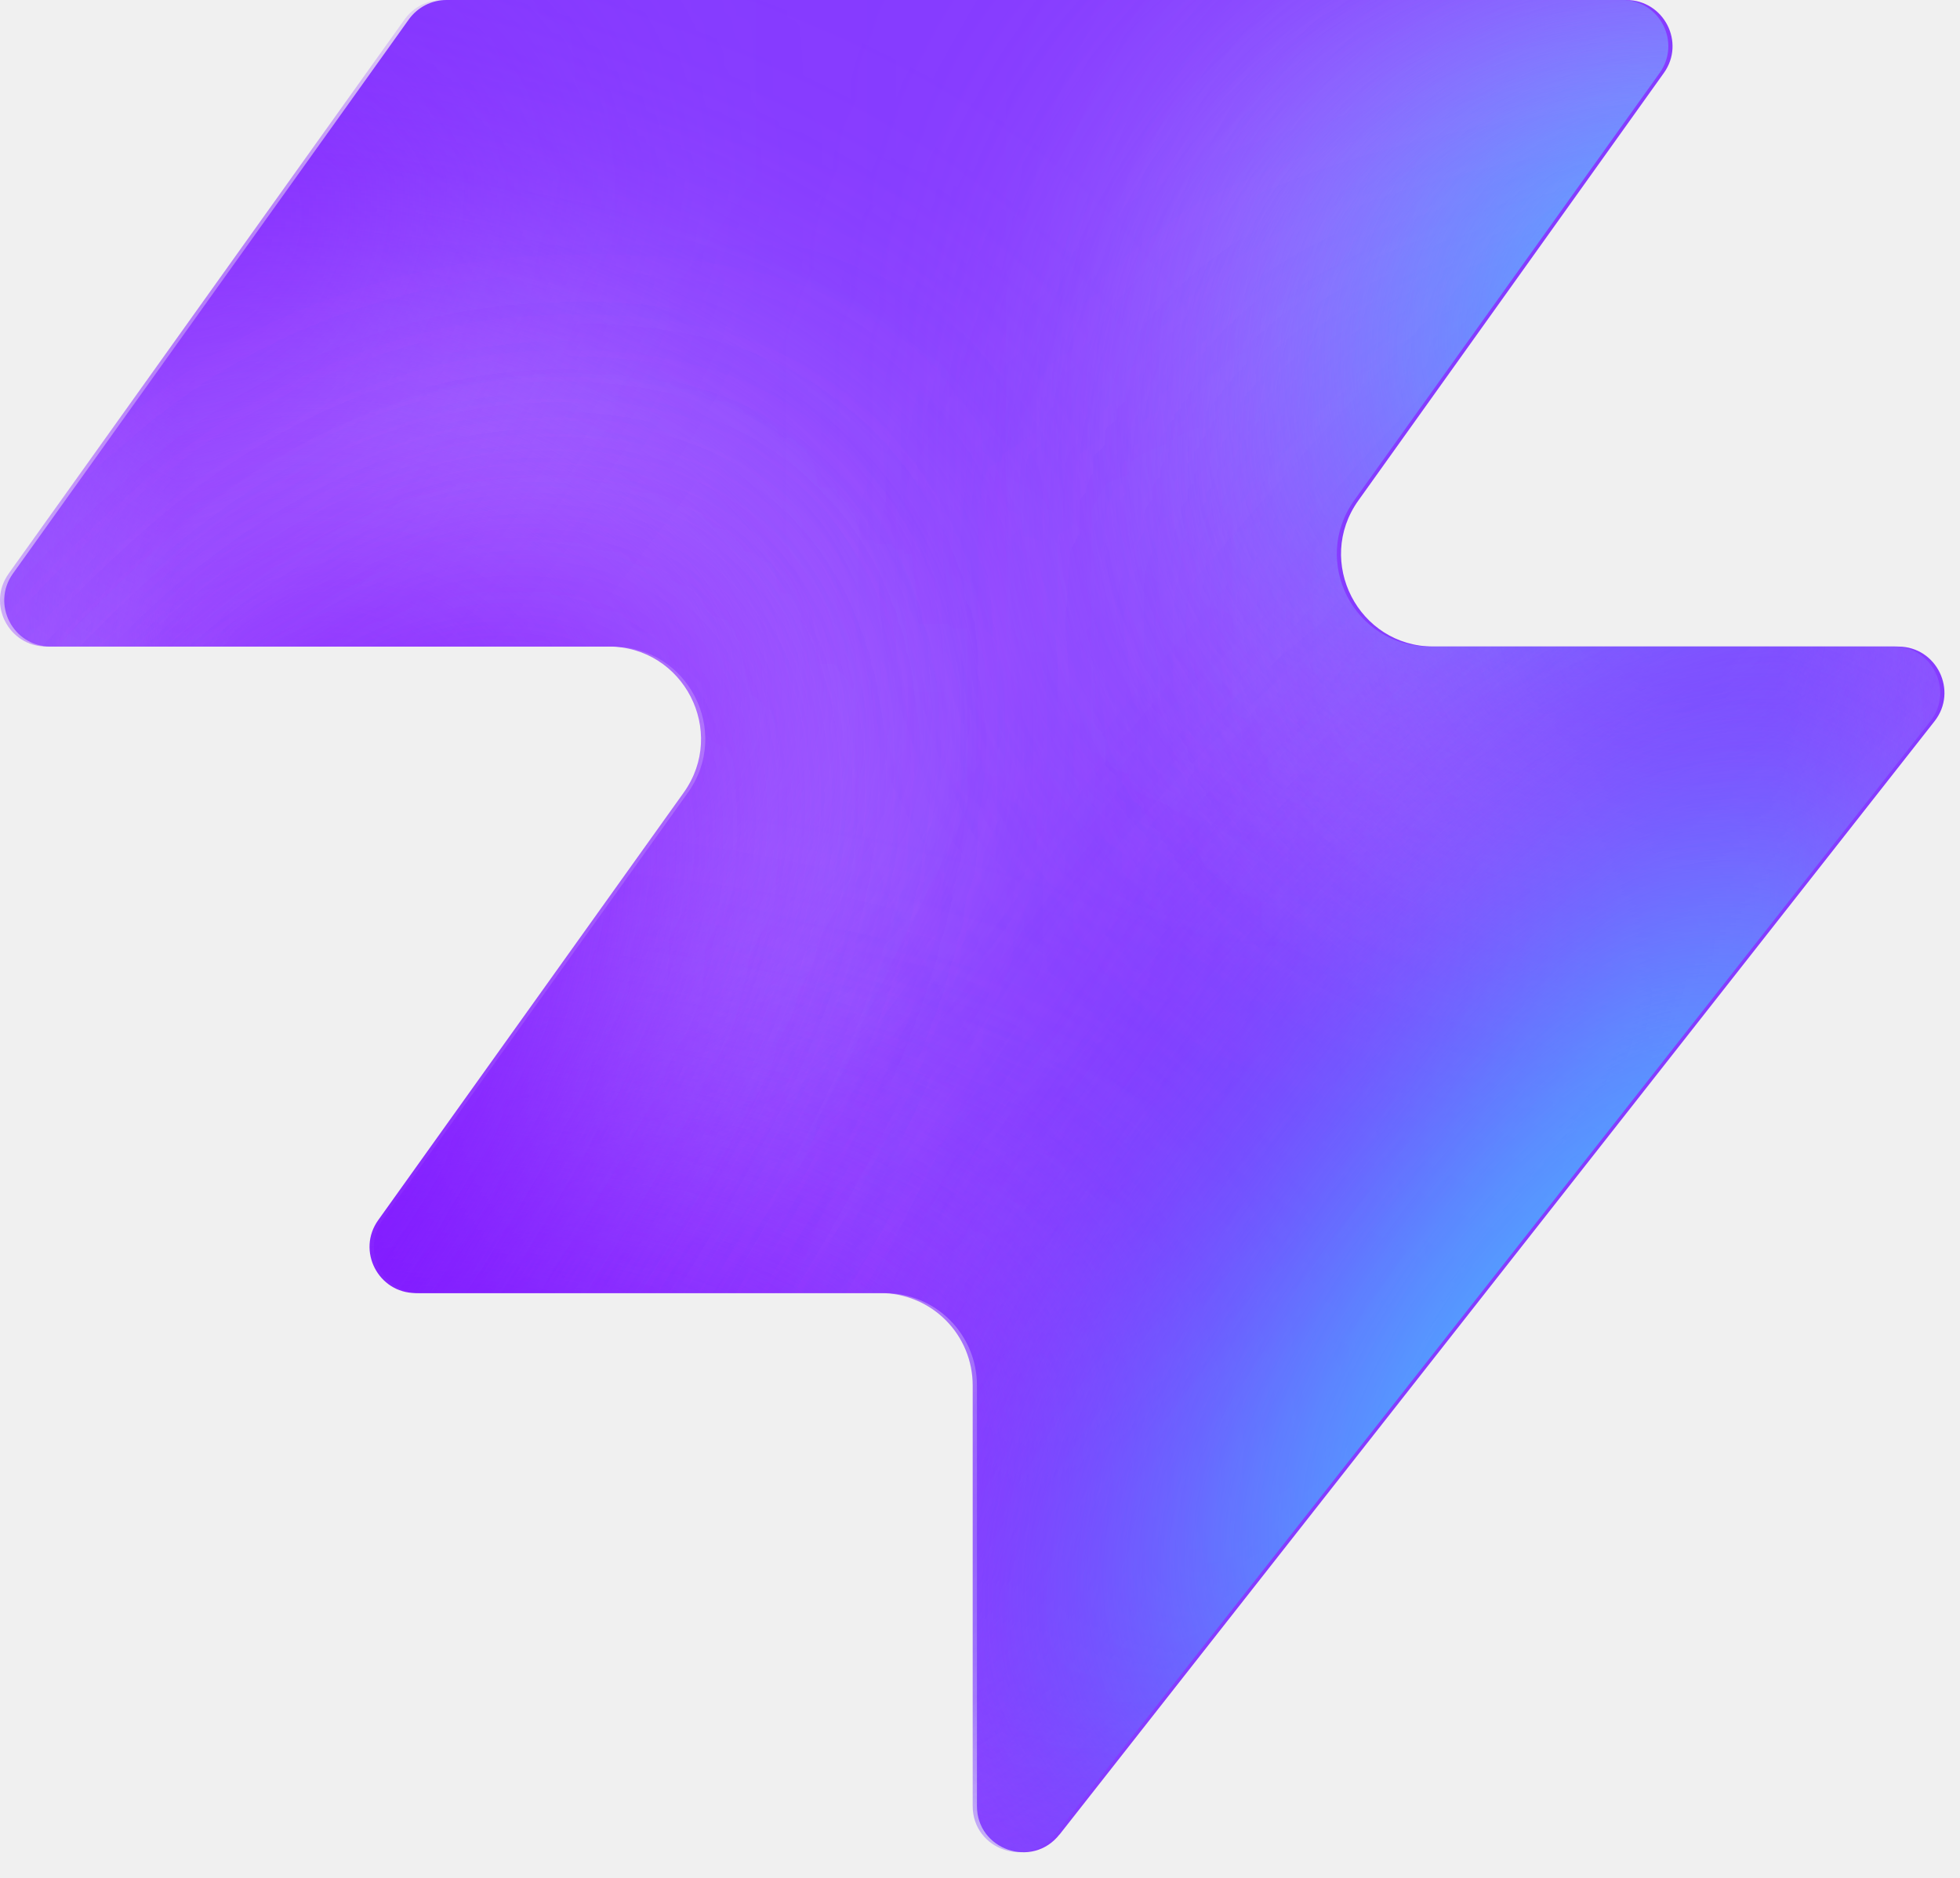
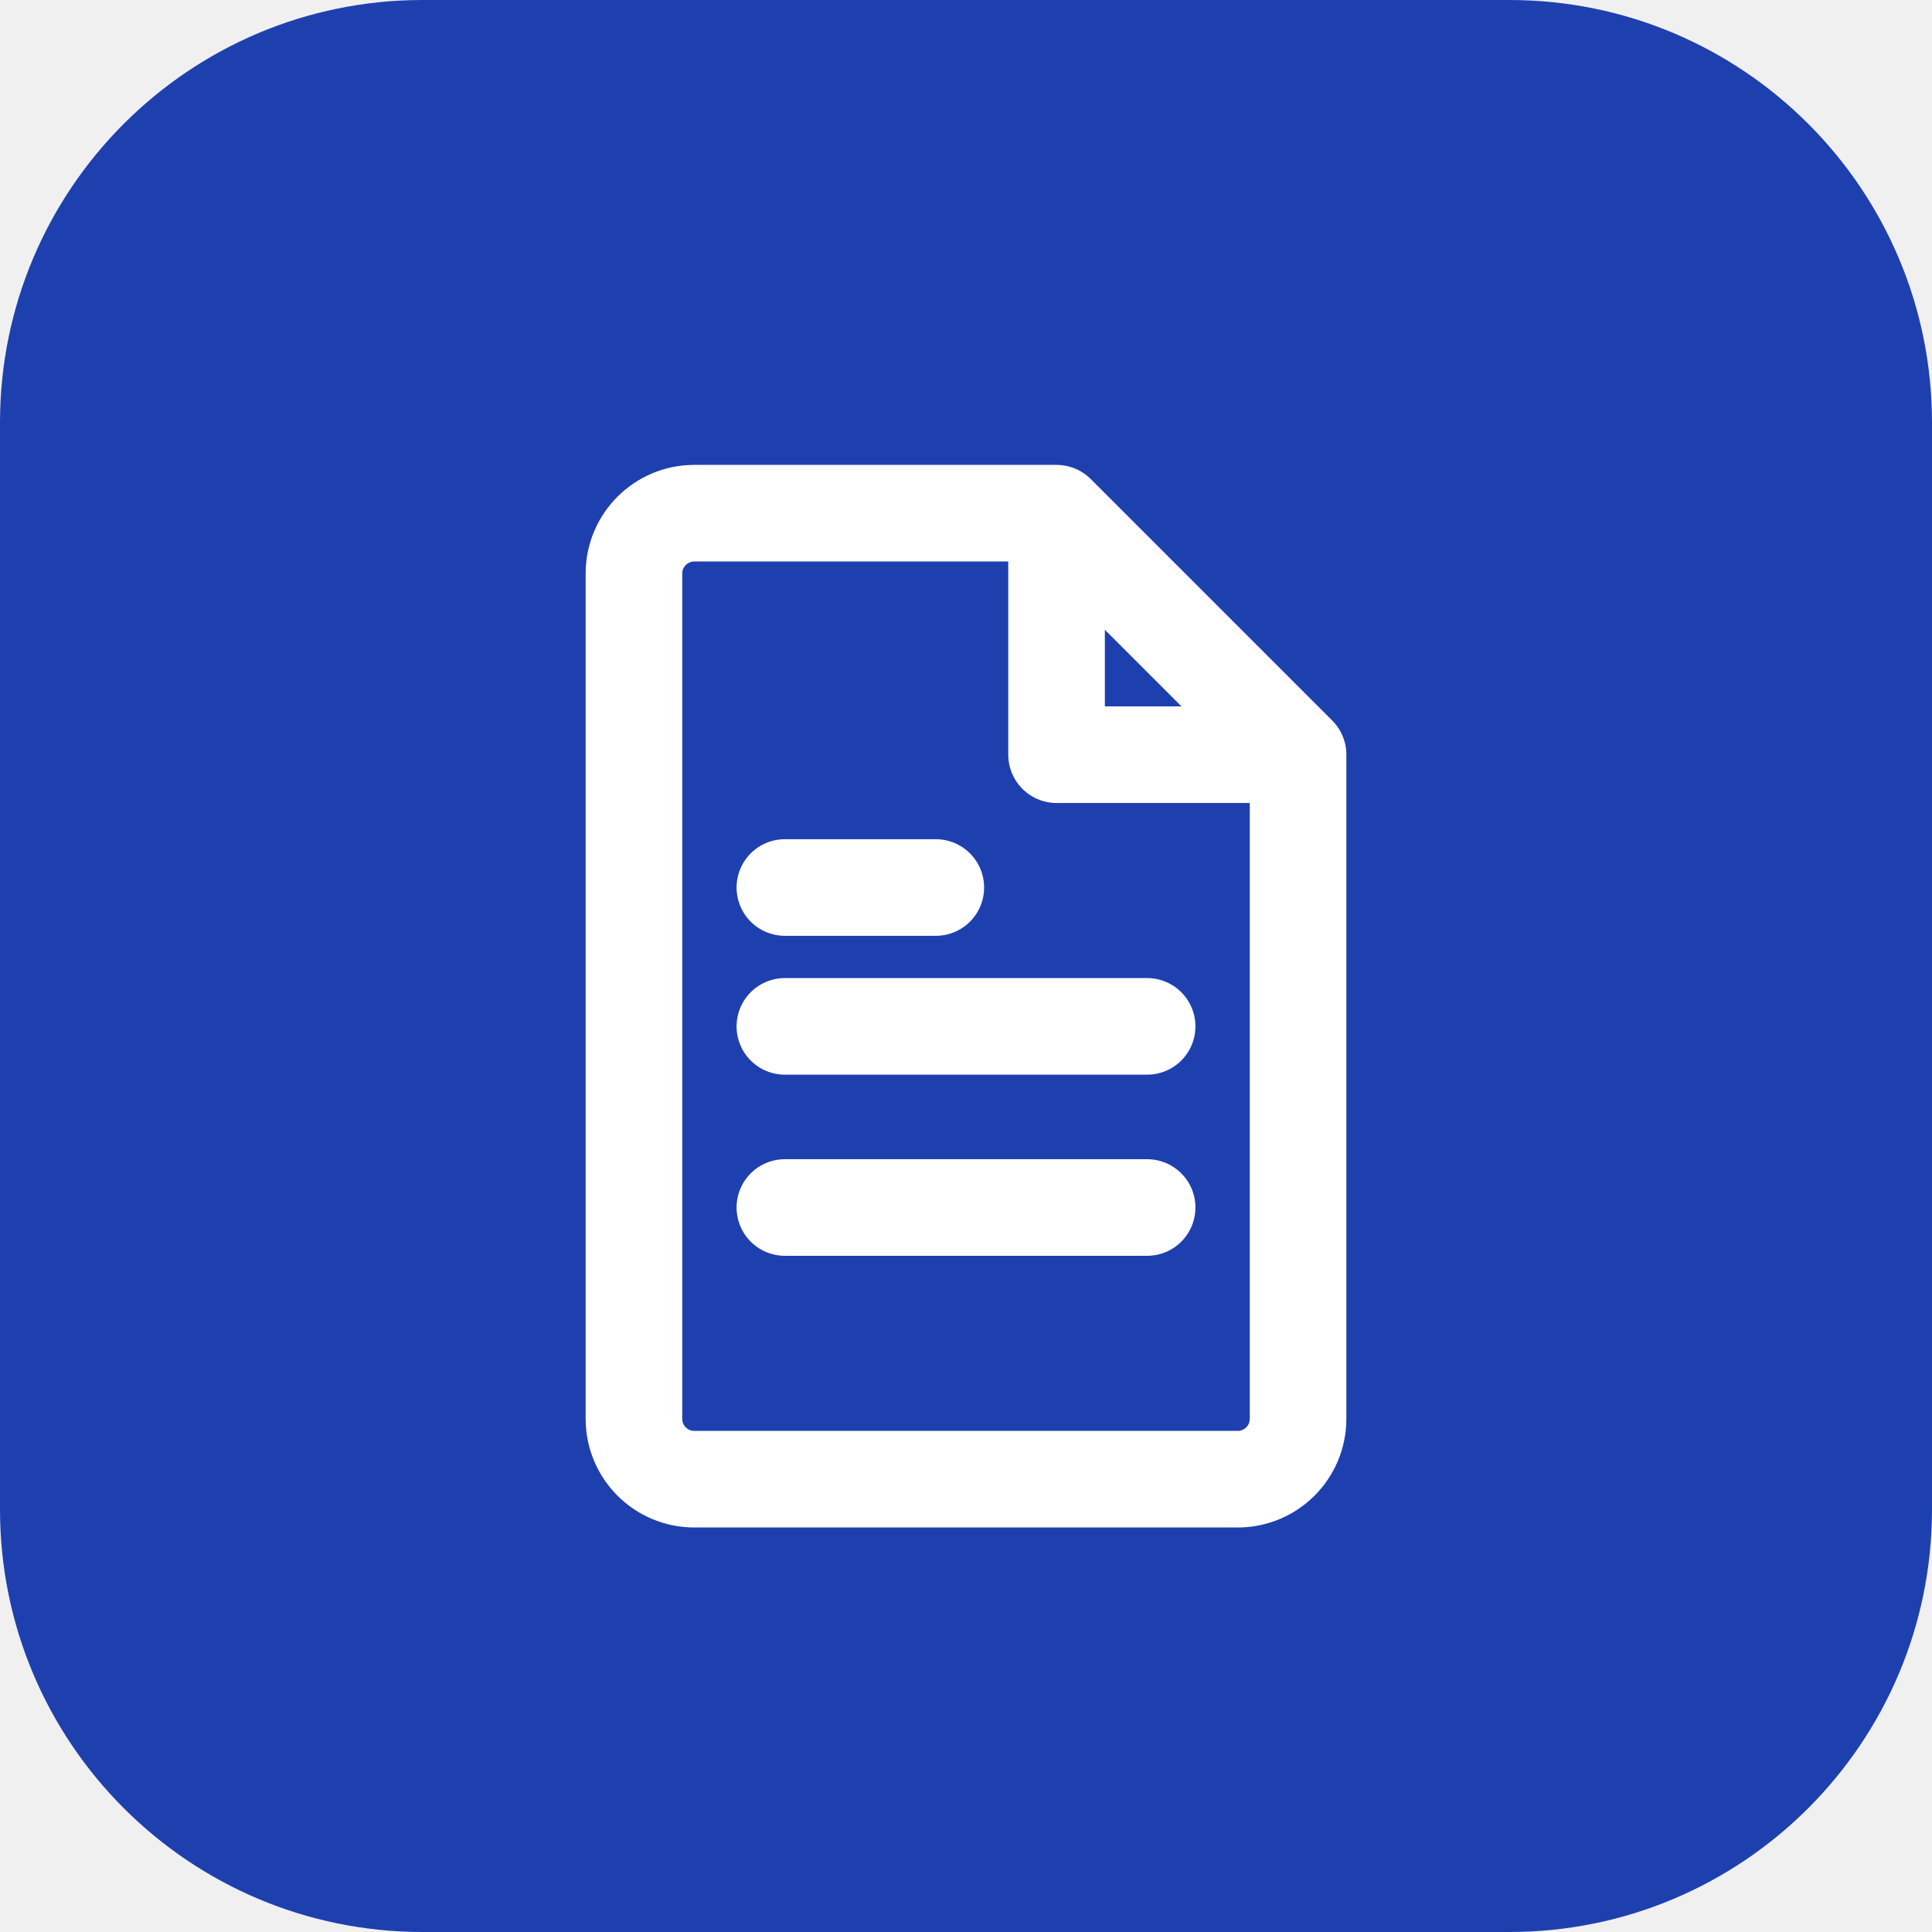
- <svg xmlns="http://www.w3.org/2000/svg" width="48" height="46" fill="none" viewBox="0 0 48 46">
-   <path fill="#863bff" d="M25.946 44.938c-.664.845-2.021.375-2.021-.698V33.937a2.26 2.26 0 0 0-2.262-2.262H10.287c-.92 0-1.456-1.04-.92-1.788l7.48-10.471c1.07-1.497 0-3.578-1.842-3.578H1.237c-.92 0-1.456-1.04-.92-1.788L10.013.474c.214-.297.556-.474.92-.474h28.894c.92 0 1.456 1.04.92 1.788l-7.48 10.471c-1.07 1.498 0 3.579 1.842 3.579h11.377c.943 0 1.473 1.088.89 1.83L25.947 44.94z" style="fill:#863bff;fill:color(display-p3 .525 .23 1);fill-opacity:1" />
-   <mask id="a" width="48" height="46" x="0" y="0" maskUnits="userSpaceOnUse" style="mask-type:alpha">
-     <path fill="#000" d="M25.842 44.938c-.664.844-2.021.375-2.021-.698V33.937a2.26 2.26 0 0 0-2.262-2.262H10.183c-.92 0-1.456-1.04-.92-1.788l7.48-10.471c1.07-1.498 0-3.579-1.842-3.579H1.133c-.92 0-1.456-1.04-.92-1.787L9.91.473c.214-.297.556-.474.92-.474h28.894c.92 0 1.456 1.04.92 1.788l-7.48 10.471c-1.07 1.498 0 3.578 1.842 3.578h11.377c.943 0 1.473 1.088.89 1.832L25.843 44.94z" style="fill:#000;fill-opacity:1" />
-   </mask>
-   <g mask="url(#a)">
-     <g filter="url(#b)">
-       <ellipse cx="5.508" cy="14.704" fill="#ede6ff" rx="5.508" ry="14.704" style="fill:#ede6ff;fill:color(display-p3 .927 .903 1);fill-opacity:1" transform="matrix(.00324 1 1 -.00324 -4.47 31.516)" />
-     </g>
-     <g filter="url(#c)">
-       <ellipse cx="10.399" cy="29.851" fill="#ede6ff" rx="10.399" ry="29.851" style="fill:#ede6ff;fill:color(display-p3 .927 .903 1);fill-opacity:1" transform="matrix(.00324 1 1 -.00324 -39.328 7.883)" />
-     </g>
-     <g filter="url(#d)">
-       <ellipse cx="5.508" cy="30.487" fill="#7e14ff" rx="5.508" ry="30.487" style="fill:#7e14ff;fill:color(display-p3 .492 .077 1);fill-opacity:1" transform="rotate(89.814 -25.913 -14.639)scale(1 -1)" />
-     </g>
-     <g filter="url(#e)">
-       <ellipse cx="5.508" cy="30.599" fill="#7e14ff" rx="5.508" ry="30.599" style="fill:#7e14ff;fill:color(display-p3 .492 .077 1);fill-opacity:1" transform="rotate(89.814 -32.644 -3.334)scale(1 -1)" />
-     </g>
-     <g filter="url(#f)">
-       <ellipse cx="5.508" cy="30.599" fill="#7e14ff" rx="5.508" ry="30.599" style="fill:#7e14ff;fill:color(display-p3 .492 .077 1);fill-opacity:1" transform="matrix(.00324 1 1 -.00324 -34.34 30.47)" />
-     </g>
-     <g filter="url(#g)">
-       <ellipse cx="14.072" cy="22.078" fill="#ede6ff" rx="14.072" ry="22.078" style="fill:#ede6ff;fill:color(display-p3 .927 .903 1);fill-opacity:1" transform="rotate(93.35 24.506 48.493)scale(-1 1)" />
-     </g>
-     <g filter="url(#h)">
-       <ellipse cx="3.47" cy="21.501" fill="#7e14ff" rx="3.47" ry="21.501" style="fill:#7e14ff;fill:color(display-p3 .492 .077 1);fill-opacity:1" transform="rotate(89.009 28.708 47.59)scale(-1 1)" />
-     </g>
-     <g filter="url(#i)">
-       <ellipse cx="3.47" cy="21.501" fill="#7e14ff" rx="3.47" ry="21.501" style="fill:#7e14ff;fill:color(display-p3 .492 .077 1);fill-opacity:1" transform="rotate(89.009 28.708 47.59)scale(-1 1)" />
-     </g>
-     <g filter="url(#j)">
-       <ellipse cx=".387" cy="8.972" fill="#7e14ff" rx="4.407" ry="29.108" style="fill:#7e14ff;fill:color(display-p3 .492 .077 1);fill-opacity:1" transform="rotate(39.51 .387 8.972)" />
-     </g>
-     <g filter="url(#k)">
-       <ellipse cx="47.523" cy="-6.092" fill="#7e14ff" rx="4.407" ry="29.108" style="fill:#7e14ff;fill:color(display-p3 .492 .077 1);fill-opacity:1" transform="rotate(37.892 47.523 -6.092)" />
-     </g>
-     <g filter="url(#l)">
-       <ellipse cx="41.412" cy="6.333" fill="#47bfff" rx="5.971" ry="9.665" style="fill:#47bfff;fill:color(display-p3 .28 .748 1);fill-opacity:1" transform="rotate(37.892 41.412 6.333)" />
-     </g>
-     <g filter="url(#m)">
-       <ellipse cx="-1.879" cy="38.332" fill="#7e14ff" rx="4.407" ry="29.108" style="fill:#7e14ff;fill:color(display-p3 .492 .077 1);fill-opacity:1" transform="rotate(37.892 -1.88 38.332)" />
-     </g>
-     <g filter="url(#n)">
-       <ellipse cx="-1.879" cy="38.332" fill="#7e14ff" rx="4.407" ry="29.108" style="fill:#7e14ff;fill:color(display-p3 .492 .077 1);fill-opacity:1" transform="rotate(37.892 -1.88 38.332)" />
-     </g>
-     <g filter="url(#o)">
-       <ellipse cx="35.651" cy="29.907" fill="#7e14ff" rx="4.407" ry="29.108" style="fill:#7e14ff;fill:color(display-p3 .492 .077 1);fill-opacity:1" transform="rotate(37.892 35.651 29.907)" />
-     </g>
-     <g filter="url(#p)">
-       <ellipse cx="38.418" cy="32.4" fill="#47bfff" rx="5.971" ry="15.297" style="fill:#47bfff;fill:color(display-p3 .28 .748 1);fill-opacity:1" transform="rotate(37.892 38.418 32.4)" />
-     </g>
-   </g>
-   <defs>
-     <filter id="b" width="60.045" height="41.654" x="-19.77" y="16.149" color-interpolation-filters="sRGB" filterUnits="userSpaceOnUse">
-       <feFlood flood-opacity="0" result="BackgroundImageFix" />
-       <feBlend in="SourceGraphic" in2="BackgroundImageFix" result="shape" />
-       <feGaussianBlur result="effect1_foregroundBlur_2002_17158" stdDeviation="7.659" />
-     </filter>
-     <filter id="c" width="90.34" height="51.437" x="-54.613" y="-7.533" color-interpolation-filters="sRGB" filterUnits="userSpaceOnUse">
-       <feFlood flood-opacity="0" result="BackgroundImageFix" />
-       <feBlend in="SourceGraphic" in2="BackgroundImageFix" result="shape" />
-       <feGaussianBlur result="effect1_foregroundBlur_2002_17158" stdDeviation="7.659" />
-     </filter>
-     <filter id="d" width="79.355" height="29.4" x="-49.64" y="2.03" color-interpolation-filters="sRGB" filterUnits="userSpaceOnUse">
-       <feFlood flood-opacity="0" result="BackgroundImageFix" />
-       <feBlend in="SourceGraphic" in2="BackgroundImageFix" result="shape" />
-       <feGaussianBlur result="effect1_foregroundBlur_2002_17158" stdDeviation="4.596" />
-     </filter>
-     <filter id="e" width="79.579" height="29.4" x="-45.045" y="20.029" color-interpolation-filters="sRGB" filterUnits="userSpaceOnUse">
-       <feFlood flood-opacity="0" result="BackgroundImageFix" />
-       <feBlend in="SourceGraphic" in2="BackgroundImageFix" result="shape" />
-       <feGaussianBlur result="effect1_foregroundBlur_2002_17158" stdDeviation="4.596" />
-     </filter>
-     <filter id="f" width="79.579" height="29.4" x="-43.513" y="21.178" color-interpolation-filters="sRGB" filterUnits="userSpaceOnUse">
-       <feFlood flood-opacity="0" result="BackgroundImageFix" />
-       <feBlend in="SourceGraphic" in2="BackgroundImageFix" result="shape" />
-       <feGaussianBlur result="effect1_foregroundBlur_2002_17158" stdDeviation="4.596" />
-     </filter>
-     <filter id="g" width="74.749" height="58.852" x="15.756" y="-17.901" color-interpolation-filters="sRGB" filterUnits="userSpaceOnUse">
-       <feFlood flood-opacity="0" result="BackgroundImageFix" />
-       <feBlend in="SourceGraphic" in2="BackgroundImageFix" result="shape" />
-       <feGaussianBlur result="effect1_foregroundBlur_2002_17158" stdDeviation="7.659" />
-     </filter>
-     <filter id="h" width="61.377" height="25.362" x="23.548" y="2.284" color-interpolation-filters="sRGB" filterUnits="userSpaceOnUse">
-       <feFlood flood-opacity="0" result="BackgroundImageFix" />
-       <feBlend in="SourceGraphic" in2="BackgroundImageFix" result="shape" />
-       <feGaussianBlur result="effect1_foregroundBlur_2002_17158" stdDeviation="4.596" />
-     </filter>
-     <filter id="i" width="61.377" height="25.362" x="23.548" y="2.284" color-interpolation-filters="sRGB" filterUnits="userSpaceOnUse">
-       <feFlood flood-opacity="0" result="BackgroundImageFix" />
-       <feBlend in="SourceGraphic" in2="BackgroundImageFix" result="shape" />
-       <feGaussianBlur result="effect1_foregroundBlur_2002_17158" stdDeviation="4.596" />
-     </filter>
-     <filter id="j" width="56.045" height="63.649" x="-27.636" y="-22.853" color-interpolation-filters="sRGB" filterUnits="userSpaceOnUse">
-       <feFlood flood-opacity="0" result="BackgroundImageFix" />
-       <feBlend in="SourceGraphic" in2="BackgroundImageFix" result="shape" />
-       <feGaussianBlur result="effect1_foregroundBlur_2002_17158" stdDeviation="4.596" />
-     </filter>
-     <filter id="k" width="54.814" height="64.646" x="20.116" y="-38.415" color-interpolation-filters="sRGB" filterUnits="userSpaceOnUse">
-       <feFlood flood-opacity="0" result="BackgroundImageFix" />
-       <feBlend in="SourceGraphic" in2="BackgroundImageFix" result="shape" />
-       <feGaussianBlur result="effect1_foregroundBlur_2002_17158" stdDeviation="4.596" />
-     </filter>
-     <filter id="l" width="33.541" height="35.313" x="24.641" y="-11.323" color-interpolation-filters="sRGB" filterUnits="userSpaceOnUse">
-       <feFlood flood-opacity="0" result="BackgroundImageFix" />
-       <feBlend in="SourceGraphic" in2="BackgroundImageFix" result="shape" />
-       <feGaussianBlur result="effect1_foregroundBlur_2002_17158" stdDeviation="4.596" />
-     </filter>
-     <filter id="m" width="54.814" height="64.646" x="-29.286" y="6.009" color-interpolation-filters="sRGB" filterUnits="userSpaceOnUse">
-       <feFlood flood-opacity="0" result="BackgroundImageFix" />
-       <feBlend in="SourceGraphic" in2="BackgroundImageFix" result="shape" />
-       <feGaussianBlur result="effect1_foregroundBlur_2002_17158" stdDeviation="4.596" />
-     </filter>
-     <filter id="n" width="54.814" height="64.646" x="-29.286" y="6.009" color-interpolation-filters="sRGB" filterUnits="userSpaceOnUse">
-       <feFlood flood-opacity="0" result="BackgroundImageFix" />
-       <feBlend in="SourceGraphic" in2="BackgroundImageFix" result="shape" />
-       <feGaussianBlur result="effect1_foregroundBlur_2002_17158" stdDeviation="4.596" />
-     </filter>
-     <filter id="o" width="54.814" height="64.646" x="8.244" y="-2.416" color-interpolation-filters="sRGB" filterUnits="userSpaceOnUse">
-       <feFlood flood-opacity="0" result="BackgroundImageFix" />
-       <feBlend in="SourceGraphic" in2="BackgroundImageFix" result="shape" />
-       <feGaussianBlur result="effect1_foregroundBlur_2002_17158" stdDeviation="4.596" />
-     </filter>
-     <filter id="p" width="39.409" height="43.623" x="18.713" y="10.588" color-interpolation-filters="sRGB" filterUnits="userSpaceOnUse">
-       <feFlood flood-opacity="0" result="BackgroundImageFix" />
-       <feBlend in="SourceGraphic" in2="BackgroundImageFix" result="shape" />
-       <feGaussianBlur result="effect1_foregroundBlur_2002_17158" stdDeviation="4.596" />
-     </filter>
-   </defs>
+ <svg xmlns="http://www.w3.org/2000/svg" viewBox="0 0 32 32">
+   <rect width="32" height="32" rx="7" fill="#1e40af" />
+   <path d="M11.5 8.5h6l4 4v11a1 1 0 0 1-1 1h-9a1 1 0 0 1-1-1v-14a1 1 0 0 1 1-1z" fill="none" stroke="#ffffff" stroke-width="1.6" stroke-linejoin="round" />
+   <path d="M17.5 8.5v4h4" fill="none" stroke="#ffffff" stroke-width="1.6" stroke-linejoin="round" />
+   <line x1="13" y1="17" x2="19" y2="17" stroke="#ffffff" stroke-width="1.6" stroke-linecap="round" />
+   <line x1="13" y1="20" x2="19" y2="20" stroke="#ffffff" stroke-width="1.6" stroke-linecap="round" />
+   <line x1="13" y1="14.7" x2="15.5" y2="14.7" stroke="#ffffff" stroke-width="1.6" stroke-linecap="round" />
</svg>
